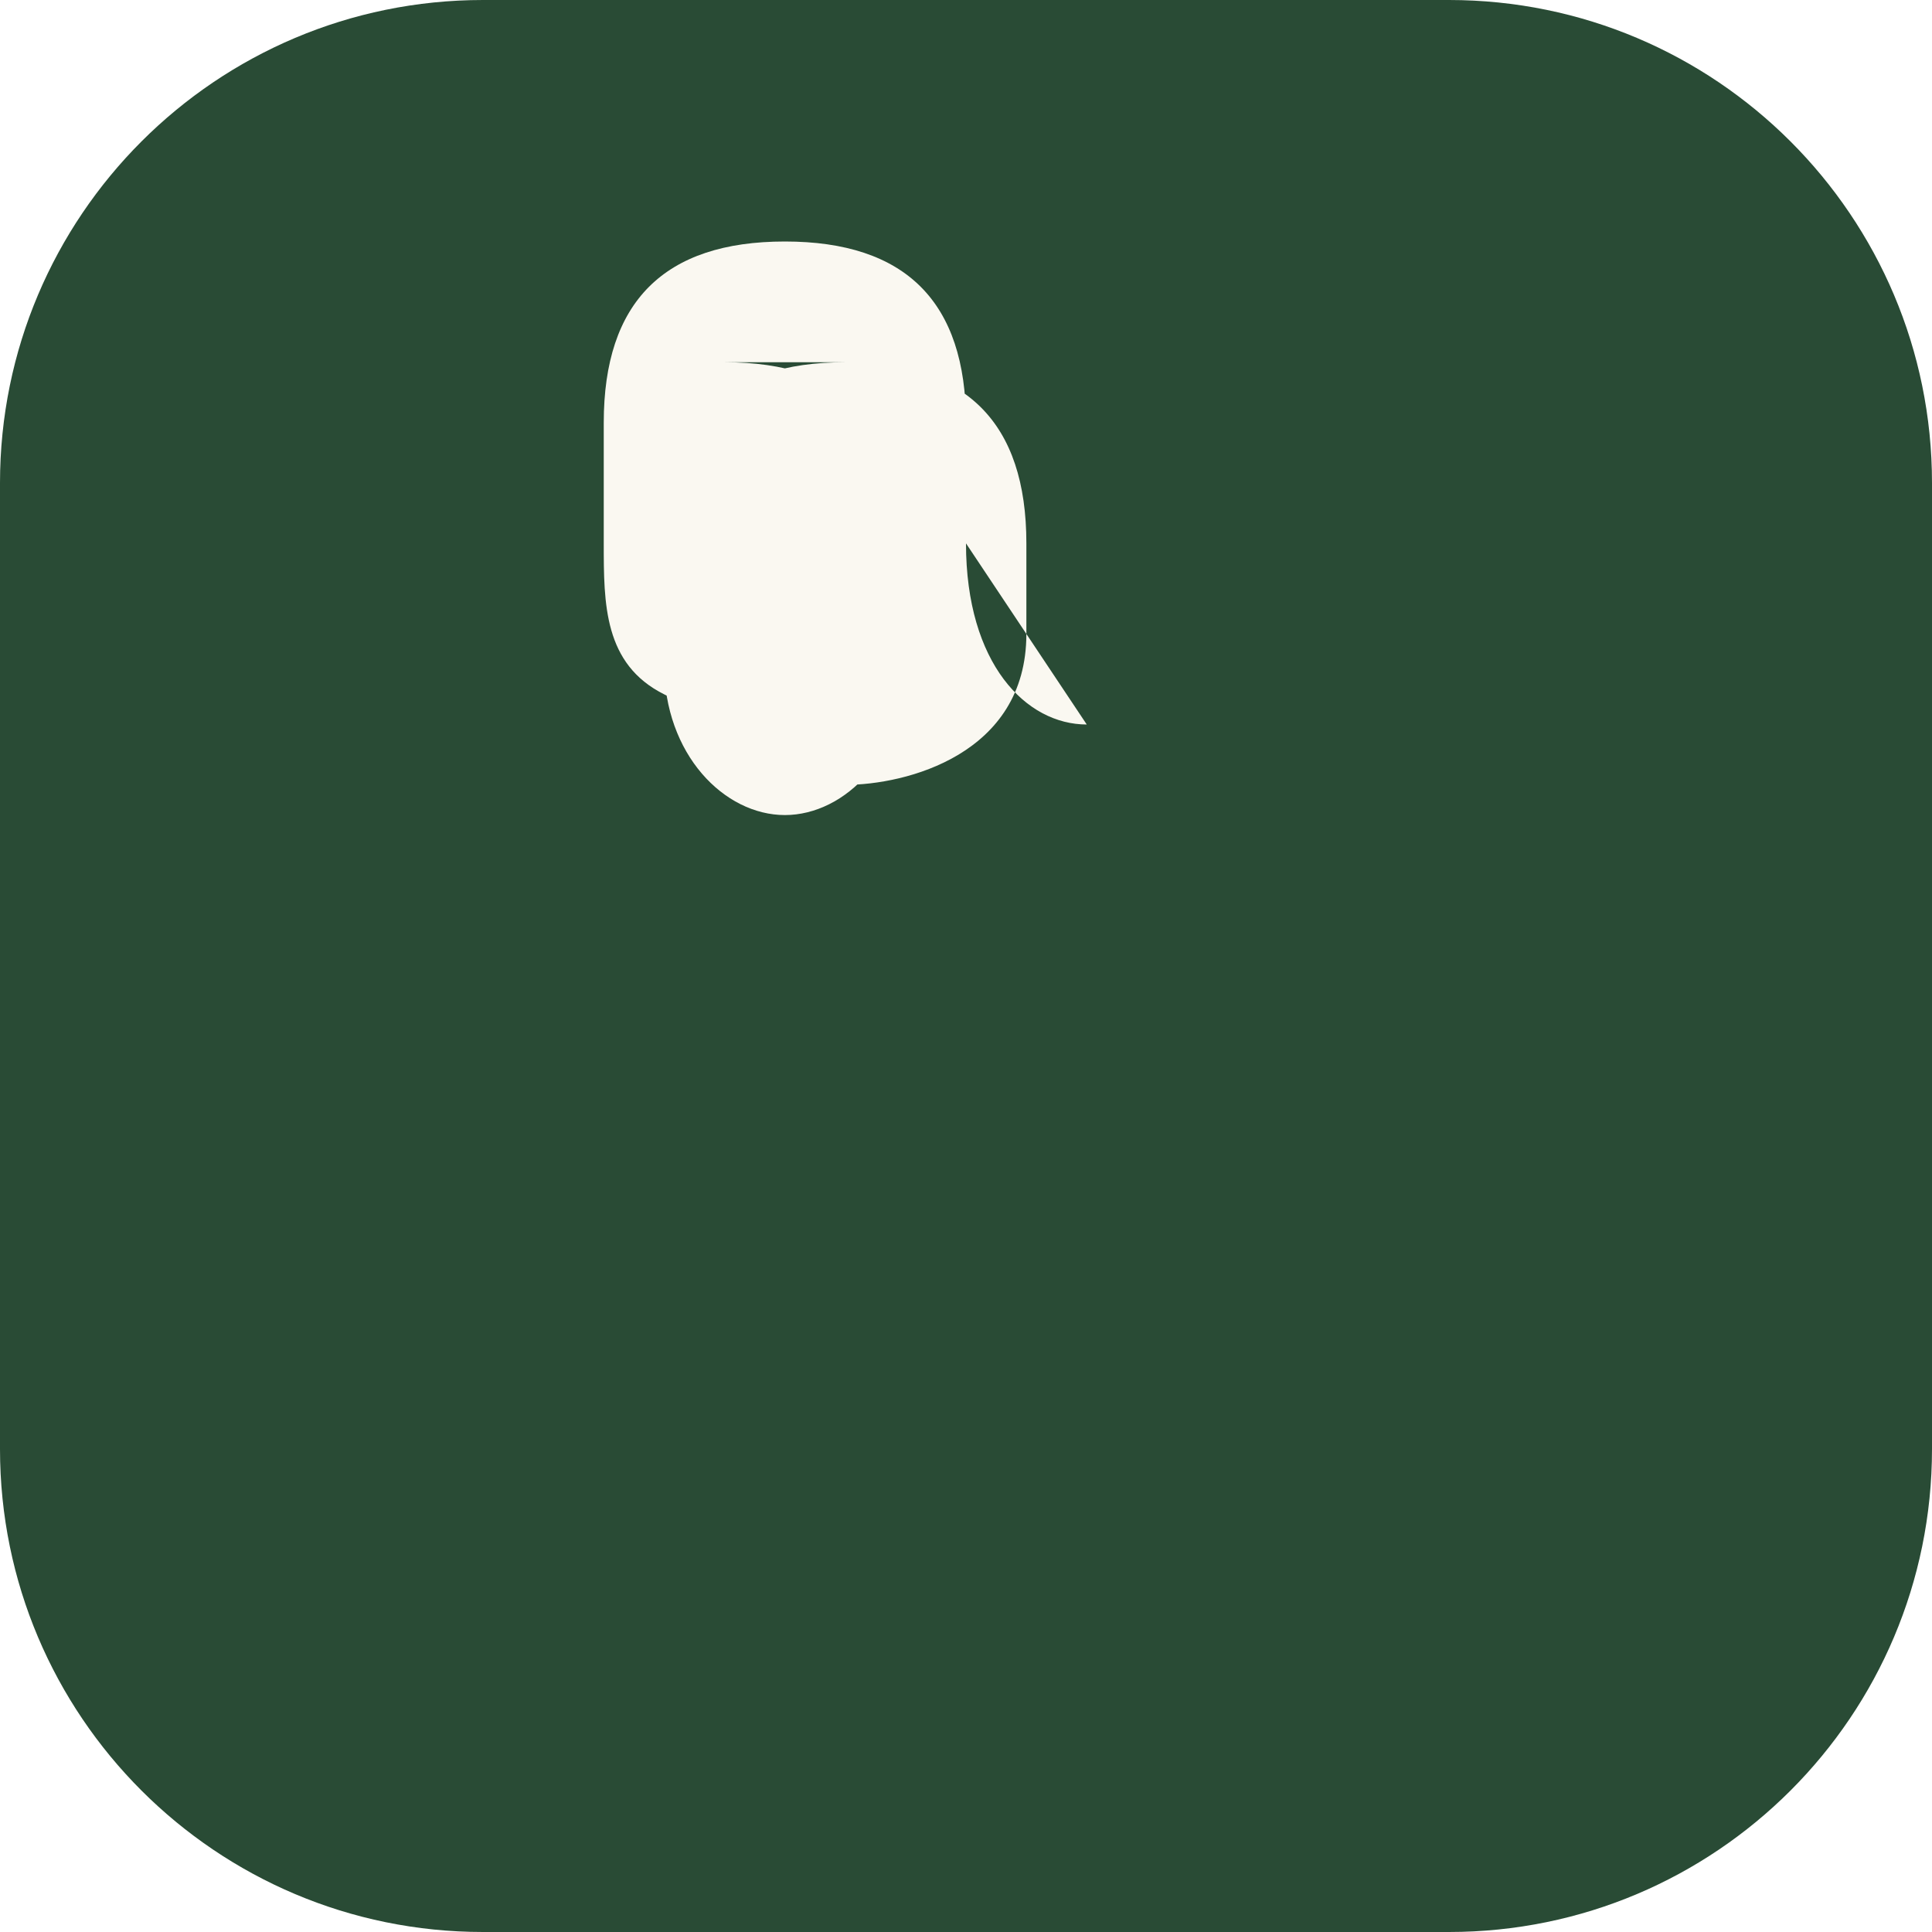
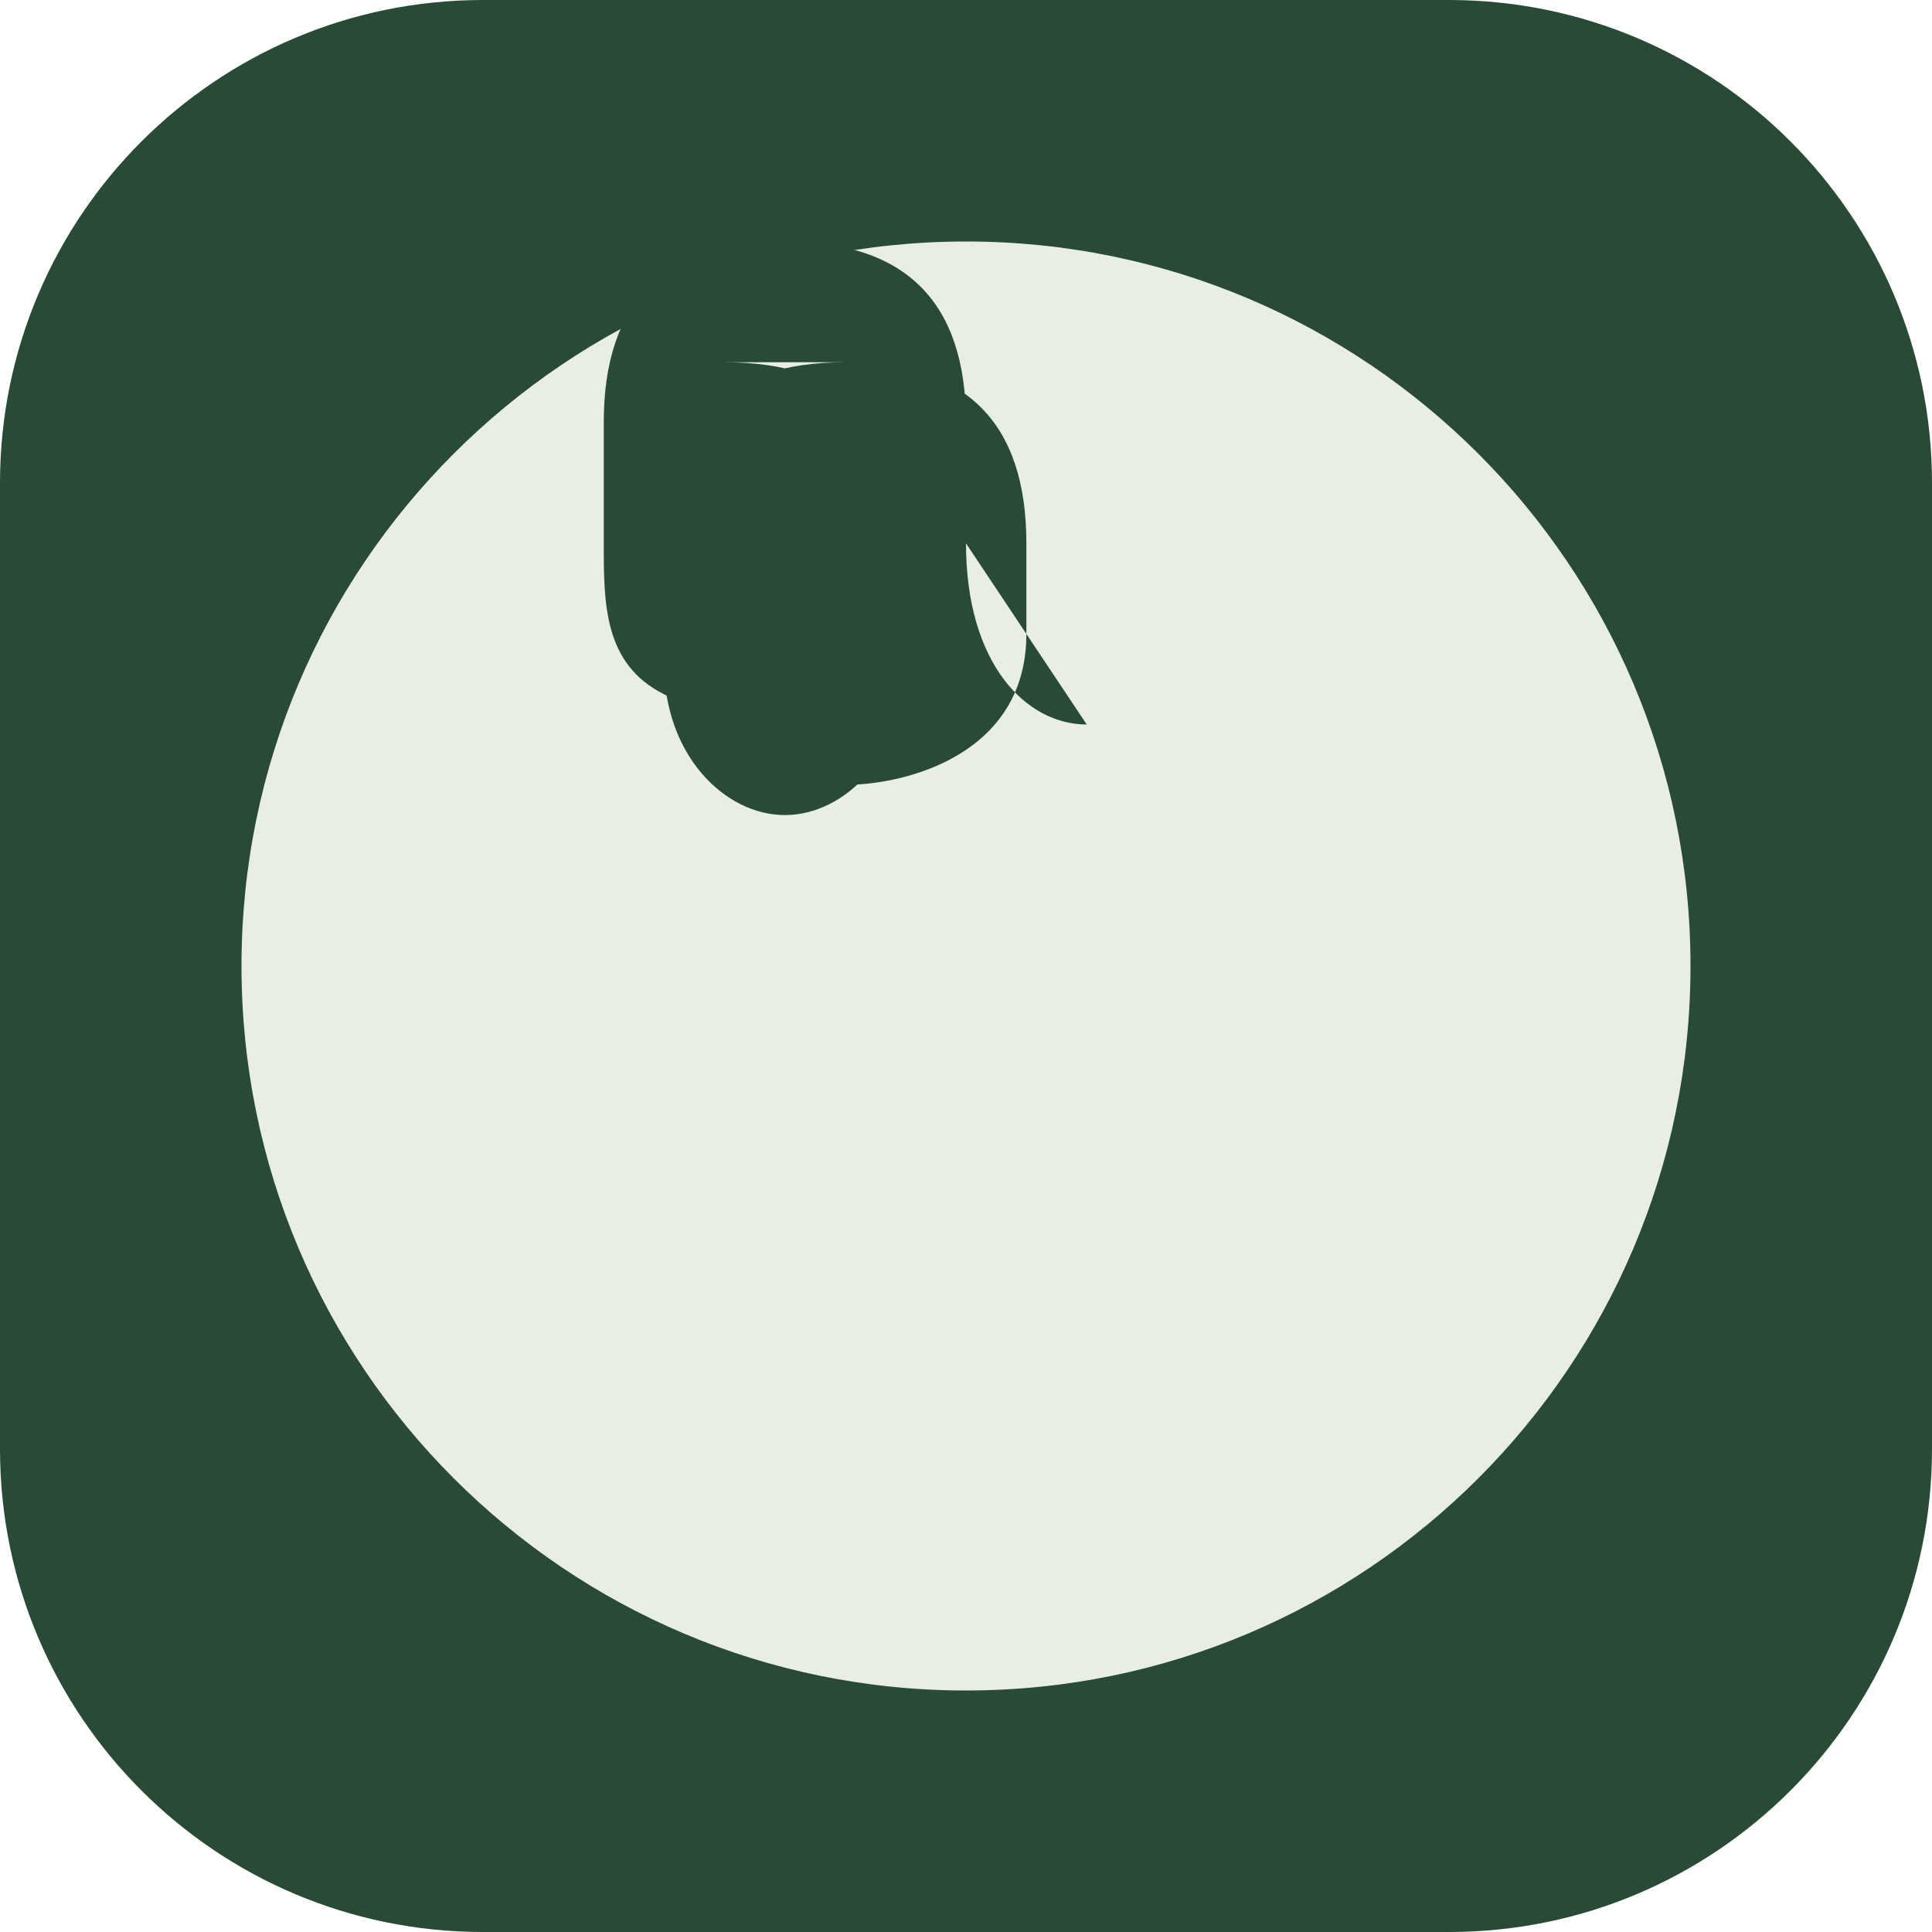
<svg xmlns="http://www.w3.org/2000/svg" viewBox="0 0 32 32">
  <rect width="32" height="32" rx="8" fill="#294b35" />
-   <path d="M14 6c-2 0-3 1-3 3v2c0 1.5 1 2.5 2 2.5s2-1 2-2.5V9c0-2-1-3-3-3M18 12c-1 0-2-1-2-3V7c0-2-1-3-3-3s-3 1-3 3v2c0 1 0 2 1 2.5s2 1.5 3 1.5 3-0.5 3-2.5V9c0-2-1-3-3-3" fill="#faf8f1" />
+   <circle cx="16" cy="16" r="12" fill="#e9eee4" />
+   <path d="M14 6c-2 0-3 1-3 3v2c0 1.5 1 2.5 2 2.5s2-1 2-2.5V9c0-2-1-3-3-3M18 12c-1 0-2-1-2-3V7c0-2-1-3-3-3s-3 1-3 3v2c0 1 0 2 1 2.5s2 1.5 3 1.5 3-0.5 3-2.5V9c0-2-1-3-3-3" fill="#294b35" />
</svg>
